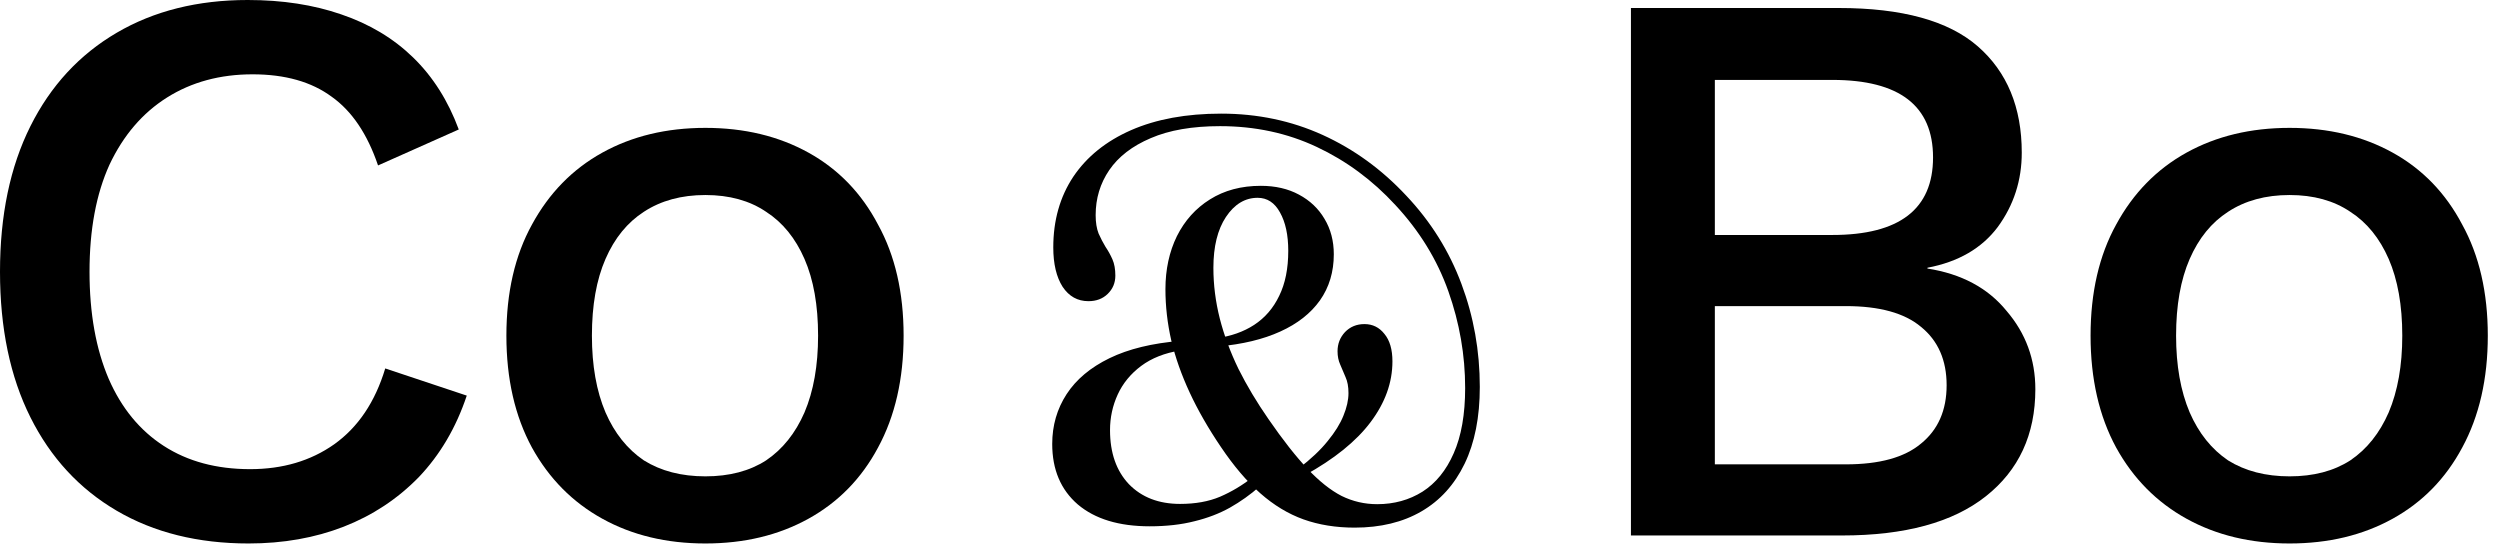
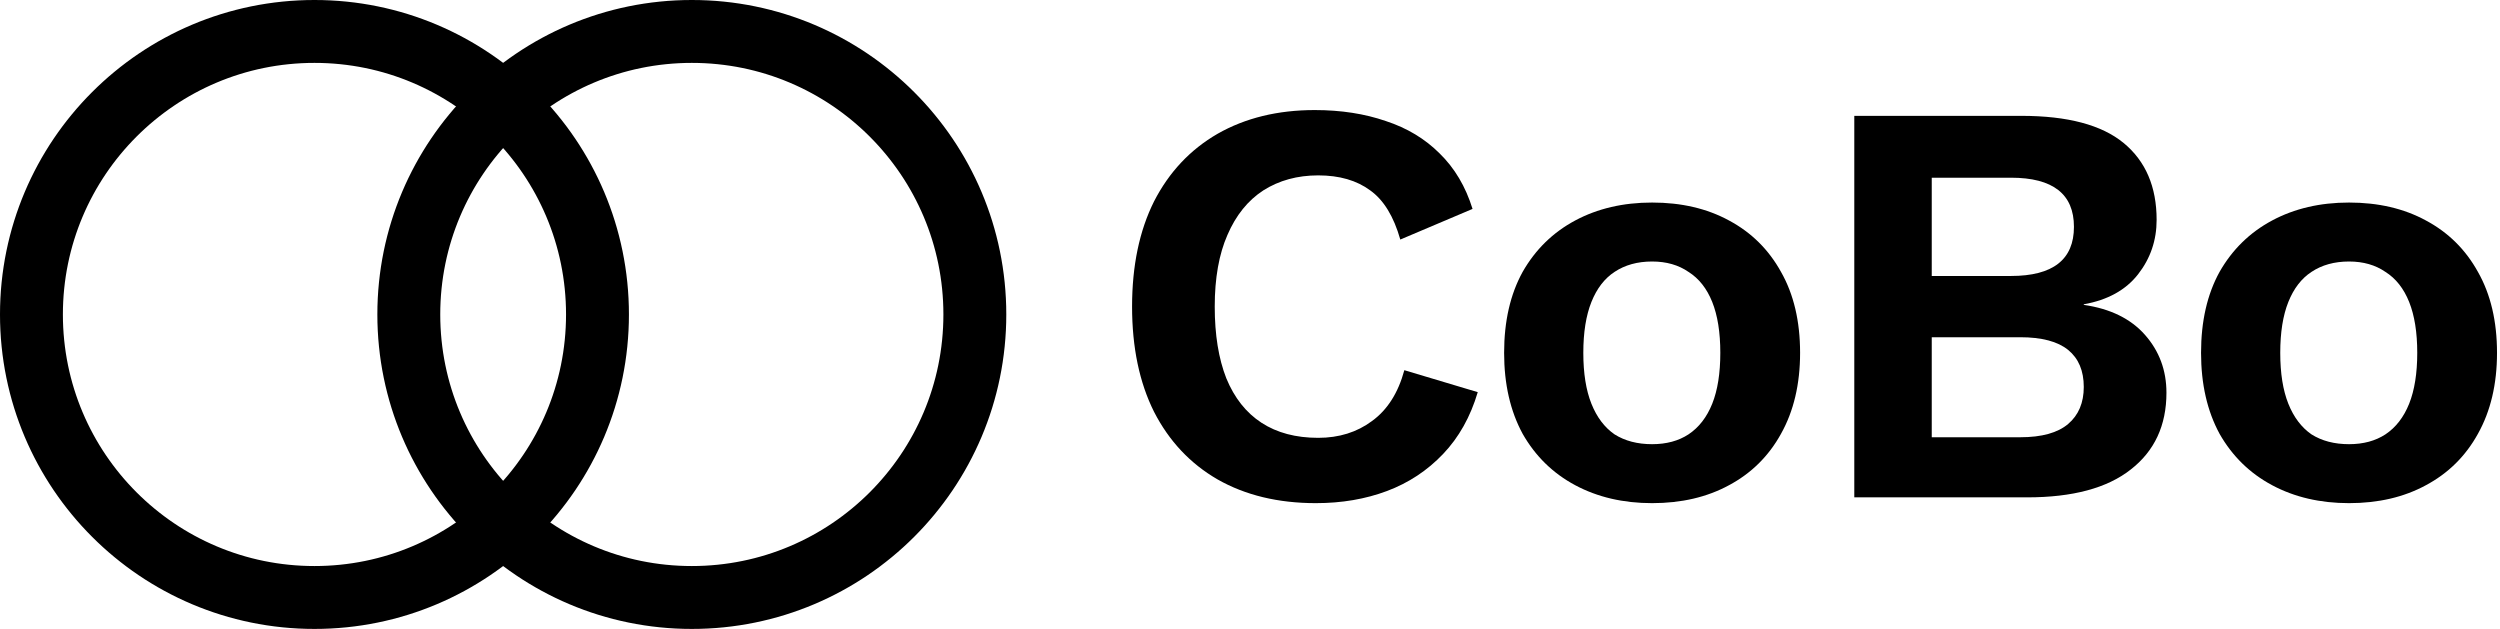
- <svg xmlns="http://www.w3.org/2000/svg" width="115" height="25" viewBox="0 0 115 25" fill="none">
-   <path d="M32.448 5.882C34.237 5.882 35.818 6.262 37.191 7.022C38.563 7.782 39.63 8.885 40.389 10.331C41.174 11.752 41.566 13.456 41.566 15.441C41.566 17.427 41.174 19.142 40.389 20.588C39.63 22.01 38.563 23.101 37.191 23.86C35.818 24.62 34.237 25 32.448 25C30.659 25 29.078 24.62 27.706 23.86C26.333 23.101 25.255 22.01 24.47 20.588C23.686 19.142 23.294 17.427 23.294 15.441C23.294 13.456 23.686 11.752 24.47 10.331C25.255 8.885 26.333 7.782 27.706 7.022C29.078 6.262 30.659 5.882 32.448 5.882ZM32.448 8.971C31.345 8.971 30.402 9.228 29.617 9.743C28.858 10.233 28.269 10.956 27.853 11.912C27.436 12.868 27.228 14.044 27.228 15.441C27.228 16.814 27.436 17.99 27.853 18.971C28.269 19.927 28.858 20.662 29.617 21.177C30.402 21.667 31.345 21.912 32.448 21.912C33.551 21.912 34.483 21.667 35.242 21.177C36.002 20.662 36.59 19.927 37.007 18.971C37.424 17.99 37.632 16.814 37.632 15.441C37.632 14.044 37.424 12.868 37.007 11.912C36.59 10.956 36.002 10.233 35.242 9.743C34.483 9.228 33.551 8.971 32.448 8.971Z" fill="black" />
-   <path d="M21.471 18.198C20.98 19.669 20.245 20.919 19.265 21.948C18.284 22.953 17.132 23.713 15.809 24.228C14.485 24.743 13.027 25 11.434 25C9.105 25 7.083 24.497 5.368 23.493C3.652 22.488 2.328 21.054 1.397 19.191C0.466 17.328 0 15.098 0 12.5C0 9.902 0.466 7.672 1.397 5.809C2.328 3.946 3.652 2.512 5.368 1.507C7.083 0.502 9.093 0 11.397 0C12.99 0 14.424 0.221 15.698 0.662C16.997 1.103 18.101 1.765 19.007 2.647C19.914 3.529 20.613 4.632 21.103 5.956L17.39 7.61C16.899 6.164 16.189 5.11 15.257 4.449C14.326 3.762 13.113 3.419 11.618 3.419C10.123 3.419 8.811 3.775 7.684 4.485C6.556 5.196 5.674 6.225 5.037 7.574C4.424 8.922 4.118 10.564 4.118 12.5C4.118 14.412 4.412 16.054 5 17.427C5.588 18.774 6.434 19.804 7.537 20.515C8.64 21.226 9.963 21.581 11.507 21.581C13.002 21.581 14.289 21.201 15.368 20.441C16.471 19.657 17.255 18.493 17.721 16.948L21.471 18.198Z" fill="black" />
-   <path d="M62.311 24.271C61.454 24.271 60.669 24.144 59.959 23.891C59.256 23.638 58.594 23.237 57.973 22.69C57.352 22.143 56.748 21.432 56.16 20.558C55.579 19.7 55.101 18.866 54.726 18.058C54.35 17.249 54.068 16.452 53.88 15.668C53.7 14.875 53.61 14.087 53.61 13.303C53.61 12.396 53.786 11.583 54.137 10.864C54.497 10.145 55.003 9.581 55.657 9.173C56.319 8.756 57.099 8.548 57.998 8.548C58.668 8.548 59.252 8.683 59.75 8.952C60.257 9.222 60.649 9.594 60.927 10.067C61.213 10.541 61.355 11.085 61.355 11.697C61.355 12.506 61.143 13.213 60.718 13.817C60.293 14.414 59.685 14.892 58.892 15.251C58.1 15.611 57.148 15.839 56.037 15.938L55.951 15.558C56.621 15.468 57.201 15.264 57.691 14.945C58.19 14.618 58.574 14.173 58.843 13.609C59.121 13.045 59.26 12.355 59.26 11.538C59.26 10.811 59.133 10.223 58.88 9.773C58.635 9.324 58.292 9.099 57.851 9.099C57.271 9.099 56.785 9.393 56.392 9.982C56.008 10.562 55.816 11.342 55.816 12.322C55.816 13.098 55.914 13.875 56.11 14.651C56.306 15.419 56.593 16.191 56.968 16.967C57.352 17.735 57.814 18.507 58.353 19.283C59.007 20.231 59.603 20.991 60.142 21.562C60.681 22.134 61.204 22.551 61.711 22.812C62.226 23.066 62.773 23.192 63.353 23.192C64.129 23.192 64.824 23 65.436 22.616C66.049 22.224 66.527 21.636 66.87 20.852C67.222 20.059 67.397 19.058 67.397 17.849C67.397 16.338 67.14 14.855 66.625 13.401C66.11 11.947 65.297 10.623 64.186 9.43C63.133 8.286 61.927 7.396 60.571 6.759C59.215 6.121 57.732 5.803 56.123 5.803C54.848 5.803 53.786 5.987 52.936 6.354C52.087 6.714 51.45 7.204 51.025 7.825C50.608 8.438 50.4 9.128 50.4 9.896C50.4 10.231 50.445 10.513 50.535 10.741C50.633 10.962 50.739 11.166 50.853 11.354C50.976 11.534 51.082 11.726 51.172 11.93C51.262 12.134 51.306 12.384 51.306 12.678C51.306 13.013 51.188 13.294 50.951 13.523C50.722 13.744 50.428 13.854 50.069 13.854C49.57 13.854 49.174 13.634 48.88 13.192C48.594 12.743 48.451 12.139 48.451 11.379C48.451 10.137 48.758 9.054 49.37 8.131C49.991 7.208 50.878 6.493 52.03 5.987C53.19 5.48 54.57 5.227 56.172 5.227C57.846 5.227 59.403 5.554 60.841 6.207C62.279 6.861 63.561 7.792 64.689 9.001C65.816 10.194 66.662 11.546 67.226 13.058C67.789 14.561 68.071 16.142 68.071 17.8C68.071 19.189 67.838 20.366 67.373 21.33C66.907 22.294 66.245 23.025 65.387 23.523C64.53 24.022 63.504 24.271 62.311 24.271ZM59.738 21.55C60.302 21.117 60.747 20.697 61.074 20.288C61.409 19.88 61.65 19.491 61.797 19.124C61.952 18.748 62.03 18.401 62.03 18.082C62.03 17.788 61.985 17.543 61.895 17.347C61.813 17.143 61.731 16.951 61.65 16.771C61.568 16.591 61.527 16.387 61.527 16.158C61.527 15.815 61.642 15.521 61.87 15.276C62.107 15.031 62.405 14.908 62.765 14.908C63.141 14.908 63.447 15.059 63.684 15.361C63.929 15.656 64.052 16.076 64.052 16.624C64.052 17.596 63.717 18.527 63.047 19.418C62.385 20.3 61.372 21.117 60.008 21.869L59.738 21.55ZM54.297 16.121C53.578 16.236 52.977 16.473 52.495 16.832C52.013 17.192 51.654 17.629 51.417 18.143C51.18 18.658 51.061 19.206 51.061 19.785C51.061 20.831 51.351 21.66 51.931 22.273C52.52 22.878 53.304 23.18 54.285 23.18C54.987 23.18 55.6 23.07 56.123 22.849C56.654 22.62 57.152 22.322 57.618 21.955L57.936 22.384C57.52 22.751 57.066 23.074 56.576 23.352C56.094 23.621 55.551 23.83 54.946 23.977C54.342 24.132 53.655 24.21 52.887 24.21C51.474 24.21 50.371 23.875 49.579 23.205C48.794 22.527 48.402 21.599 48.402 20.423C48.402 19.573 48.623 18.809 49.064 18.131C49.505 17.453 50.163 16.902 51.037 16.477C51.911 16.052 53.002 15.786 54.309 15.68L54.297 16.121Z" fill="black" />
-   <path d="M105.321 5.882C107.11 5.882 108.691 6.262 110.064 7.022C111.436 7.782 112.502 8.885 113.262 10.331C114.046 11.752 114.439 13.456 114.439 15.441C114.439 17.427 114.046 19.142 113.262 20.588C112.502 22.01 111.436 23.101 110.064 23.86C108.691 24.62 107.11 25 105.321 25C103.532 25 101.951 24.62 100.578 23.86C99.206 23.101 98.127 22.01 97.343 20.588C96.559 19.142 96.166 17.427 96.166 15.441C96.166 13.456 96.559 11.752 97.343 10.331C98.127 8.885 99.206 7.782 100.578 7.022C101.951 6.262 103.532 5.882 105.321 5.882ZM105.321 8.971C104.218 8.971 103.274 9.228 102.49 9.743C101.73 10.233 101.142 10.956 100.725 11.912C100.309 12.868 100.1 14.044 100.1 15.441C100.1 16.814 100.309 17.99 100.725 18.971C101.142 19.927 101.73 20.662 102.49 21.177C103.274 21.667 104.218 21.912 105.321 21.912C106.424 21.912 107.355 21.667 108.115 21.177C108.875 20.662 109.463 19.927 109.88 18.971C110.296 17.99 110.505 16.814 110.505 15.441C110.505 14.044 110.296 12.868 109.88 11.912C109.463 10.956 108.875 10.233 108.115 9.743C107.355 9.228 106.424 8.971 105.321 8.971Z" fill="black" />
-   <path d="M75.023 24.632V0.368H84.582C87.498 0.368 89.631 0.956 90.979 2.132C92.327 3.309 93.001 4.939 93.001 7.022C93.001 8.297 92.633 9.436 91.898 10.441C91.162 11.422 90.084 12.047 88.662 12.316V12.353C90.231 12.598 91.444 13.248 92.302 14.302C93.185 15.331 93.626 16.532 93.626 17.904C93.626 19.988 92.866 21.63 91.346 22.831C89.827 24.032 87.621 24.632 84.729 24.632H75.023ZM78.883 21.36H84.912C86.457 21.36 87.609 21.042 88.368 20.404C89.153 19.767 89.545 18.872 89.545 17.721C89.545 16.569 89.153 15.674 88.368 15.037C87.609 14.399 86.457 14.081 84.912 14.081H78.883V21.36ZM78.883 10.809H84.287C87.376 10.809 88.92 9.62 88.92 7.243C88.92 4.865 87.376 3.676 84.287 3.676H78.883V10.809Z" fill="black" />
+ <svg xmlns="http://www.w3.org/2000/svg" width="159" height="40" viewBox="0 0 159 40" fill="none">
+   <circle cx="20" cy="20" r="18" stroke="black" stroke-width="4" />
+   <circle cx="44" cy="20" r="18" stroke="black" stroke-width="4" />
+   <path d="M149.399 12.882C151.261 12.882 152.891 13.262 154.288 14.022C155.71 14.782 156.813 15.873 157.597 17.294C158.406 18.716 158.81 20.431 158.81 22.441C158.81 24.427 158.406 26.142 157.597 27.588C156.813 29.01 155.71 30.101 154.288 30.86C152.891 31.62 151.261 32 149.399 32C147.56 32 145.93 31.62 144.509 30.86C143.087 30.101 141.972 29.01 141.163 27.588C140.379 26.142 139.987 24.427 139.987 22.441C139.987 20.431 140.379 18.716 141.163 17.294C141.972 15.873 143.087 14.782 144.509 14.022C145.93 13.262 147.56 12.882 149.399 12.882ZM149.399 16.632C148.467 16.632 147.671 16.853 147.009 17.294C146.372 17.711 145.881 18.348 145.538 19.206C145.195 20.064 145.024 21.142 145.024 22.441C145.024 23.74 145.195 24.819 145.538 25.677C145.881 26.534 146.372 27.184 147.009 27.625C147.671 28.042 148.467 28.25 149.399 28.25C150.305 28.25 151.077 28.042 151.715 27.625C152.376 27.184 152.879 26.534 153.222 25.677C153.565 24.819 153.737 23.74 153.737 22.441C153.737 21.142 153.565 20.064 153.222 19.206C152.879 18.348 152.376 17.711 151.715 17.294C151.077 16.853 150.305 16.632 149.399 16.632Z" fill="black" />
+   <path d="M117.933 31.632V7.368H128.558C131.499 7.368 133.668 7.944 135.065 9.096C136.462 10.248 137.161 11.877 137.161 13.985C137.161 15.284 136.768 16.436 135.984 17.441C135.2 18.446 134.048 19.083 132.528 19.353V19.39C134.219 19.635 135.518 20.272 136.425 21.302C137.332 22.331 137.786 23.556 137.786 24.978C137.786 27.061 137.026 28.691 135.506 29.868C134.011 31.044 131.817 31.632 128.925 31.632H117.933ZM122.859 27.809H128.484C129.857 27.809 130.874 27.527 131.536 26.963C132.197 26.399 132.528 25.615 132.528 24.61C132.528 23.581 132.197 22.797 131.536 22.257C130.874 21.718 129.857 21.448 128.484 21.448H122.859V27.809ZM122.859 17.552H127.896C130.567 17.552 131.903 16.51 131.903 14.427C131.903 12.343 130.567 11.302 127.896 11.302H122.859V17.552Z" fill="black" />
+   <path d="M105.074 12.882C106.937 12.882 108.567 13.262 109.964 14.022C111.385 14.782 112.488 15.873 113.273 17.294C114.082 18.716 114.486 20.431 114.486 22.441C114.486 24.427 114.082 26.142 113.273 27.588C112.488 29.01 111.385 30.101 109.964 30.86C108.567 31.62 106.937 32 105.074 32C103.236 32 101.606 31.62 100.184 30.86C98.763 30.101 97.648 29.01 96.839 27.588C96.055 26.142 95.662 24.427 95.662 22.441C95.662 20.431 96.055 18.716 96.839 17.294C97.648 15.873 98.763 14.782 100.184 14.022C101.606 13.262 103.236 12.882 105.074 12.882ZM105.074 16.632C104.143 16.632 103.346 16.853 102.684 17.294C102.047 17.711 101.557 18.348 101.214 19.206C100.871 20.064 100.699 21.142 100.699 22.441C100.699 23.74 100.871 24.819 101.214 25.677C101.557 26.534 102.047 27.184 102.684 27.625C103.346 28.042 104.143 28.25 105.074 28.25C105.981 28.25 106.753 28.042 107.39 27.625C108.052 27.184 108.555 26.534 108.898 25.677C109.241 24.819 109.412 23.74 109.412 22.441C109.412 21.142 109.241 20.064 108.898 19.206C108.555 18.348 108.052 17.711 107.39 17.294C106.753 16.853 105.981 16.632 105.074 16.632Z" fill="black" />
+   <path d="M93.985 24.941C93.52 26.51 92.784 27.821 91.779 28.875C90.775 29.929 89.586 30.713 88.213 31.228C86.841 31.743 85.333 32 83.691 32C81.289 32 79.206 31.497 77.441 30.493C75.701 29.488 74.353 28.054 73.397 26.191C72.466 24.328 72 22.098 72 19.5C72 16.902 72.466 14.672 73.397 12.809C74.353 10.946 75.701 9.512 77.441 8.507C79.206 7.502 81.265 7 83.618 7C85.284 7 86.792 7.233 88.14 7.699C89.488 8.14 90.627 8.826 91.559 9.757C92.515 10.689 93.213 11.865 93.654 13.287L89.059 15.235C88.642 13.765 88.005 12.723 87.147 12.11C86.289 11.473 85.186 11.154 83.838 11.154C82.515 11.154 81.35 11.473 80.346 12.11C79.365 12.748 78.605 13.691 78.066 14.941C77.527 16.167 77.257 17.686 77.257 19.5C77.257 21.289 77.502 22.809 77.993 24.059C78.507 25.309 79.255 26.252 80.235 26.89C81.216 27.527 82.417 27.846 83.838 27.846C85.162 27.846 86.302 27.49 87.257 26.779C88.238 26.069 88.924 24.99 89.316 23.544L93.985 24.941Z" fill="black" />
</svg>
